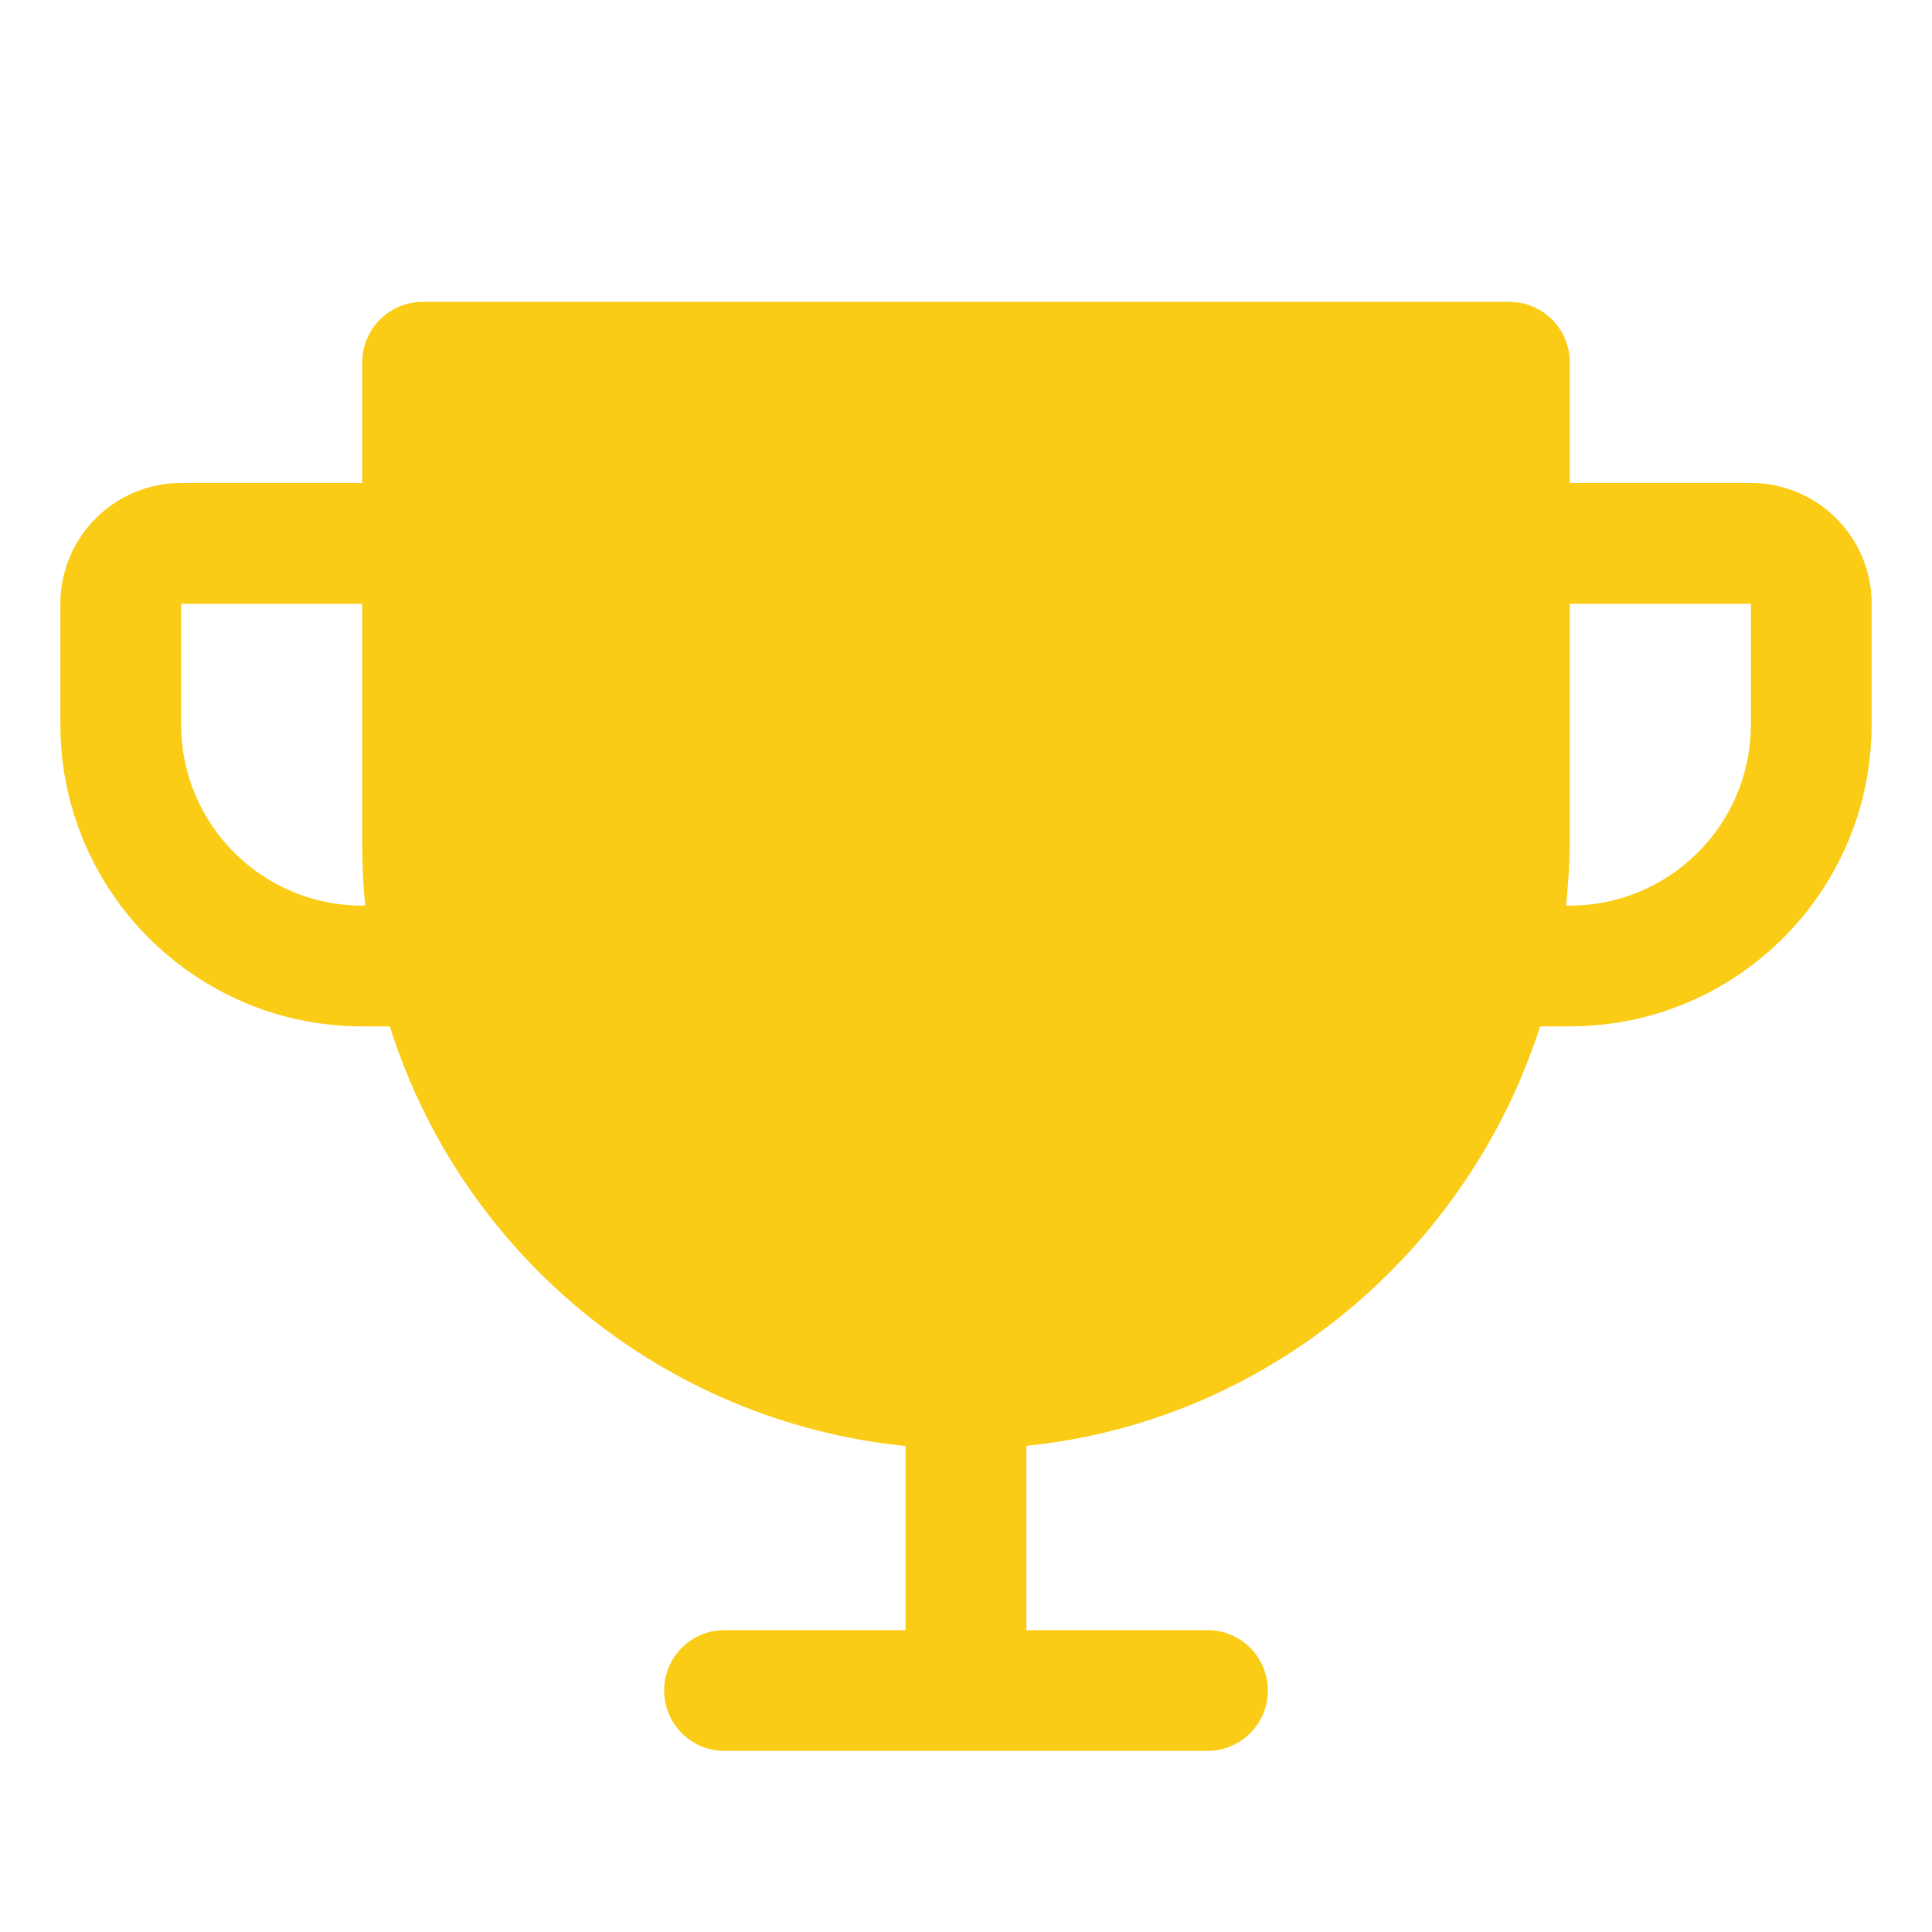
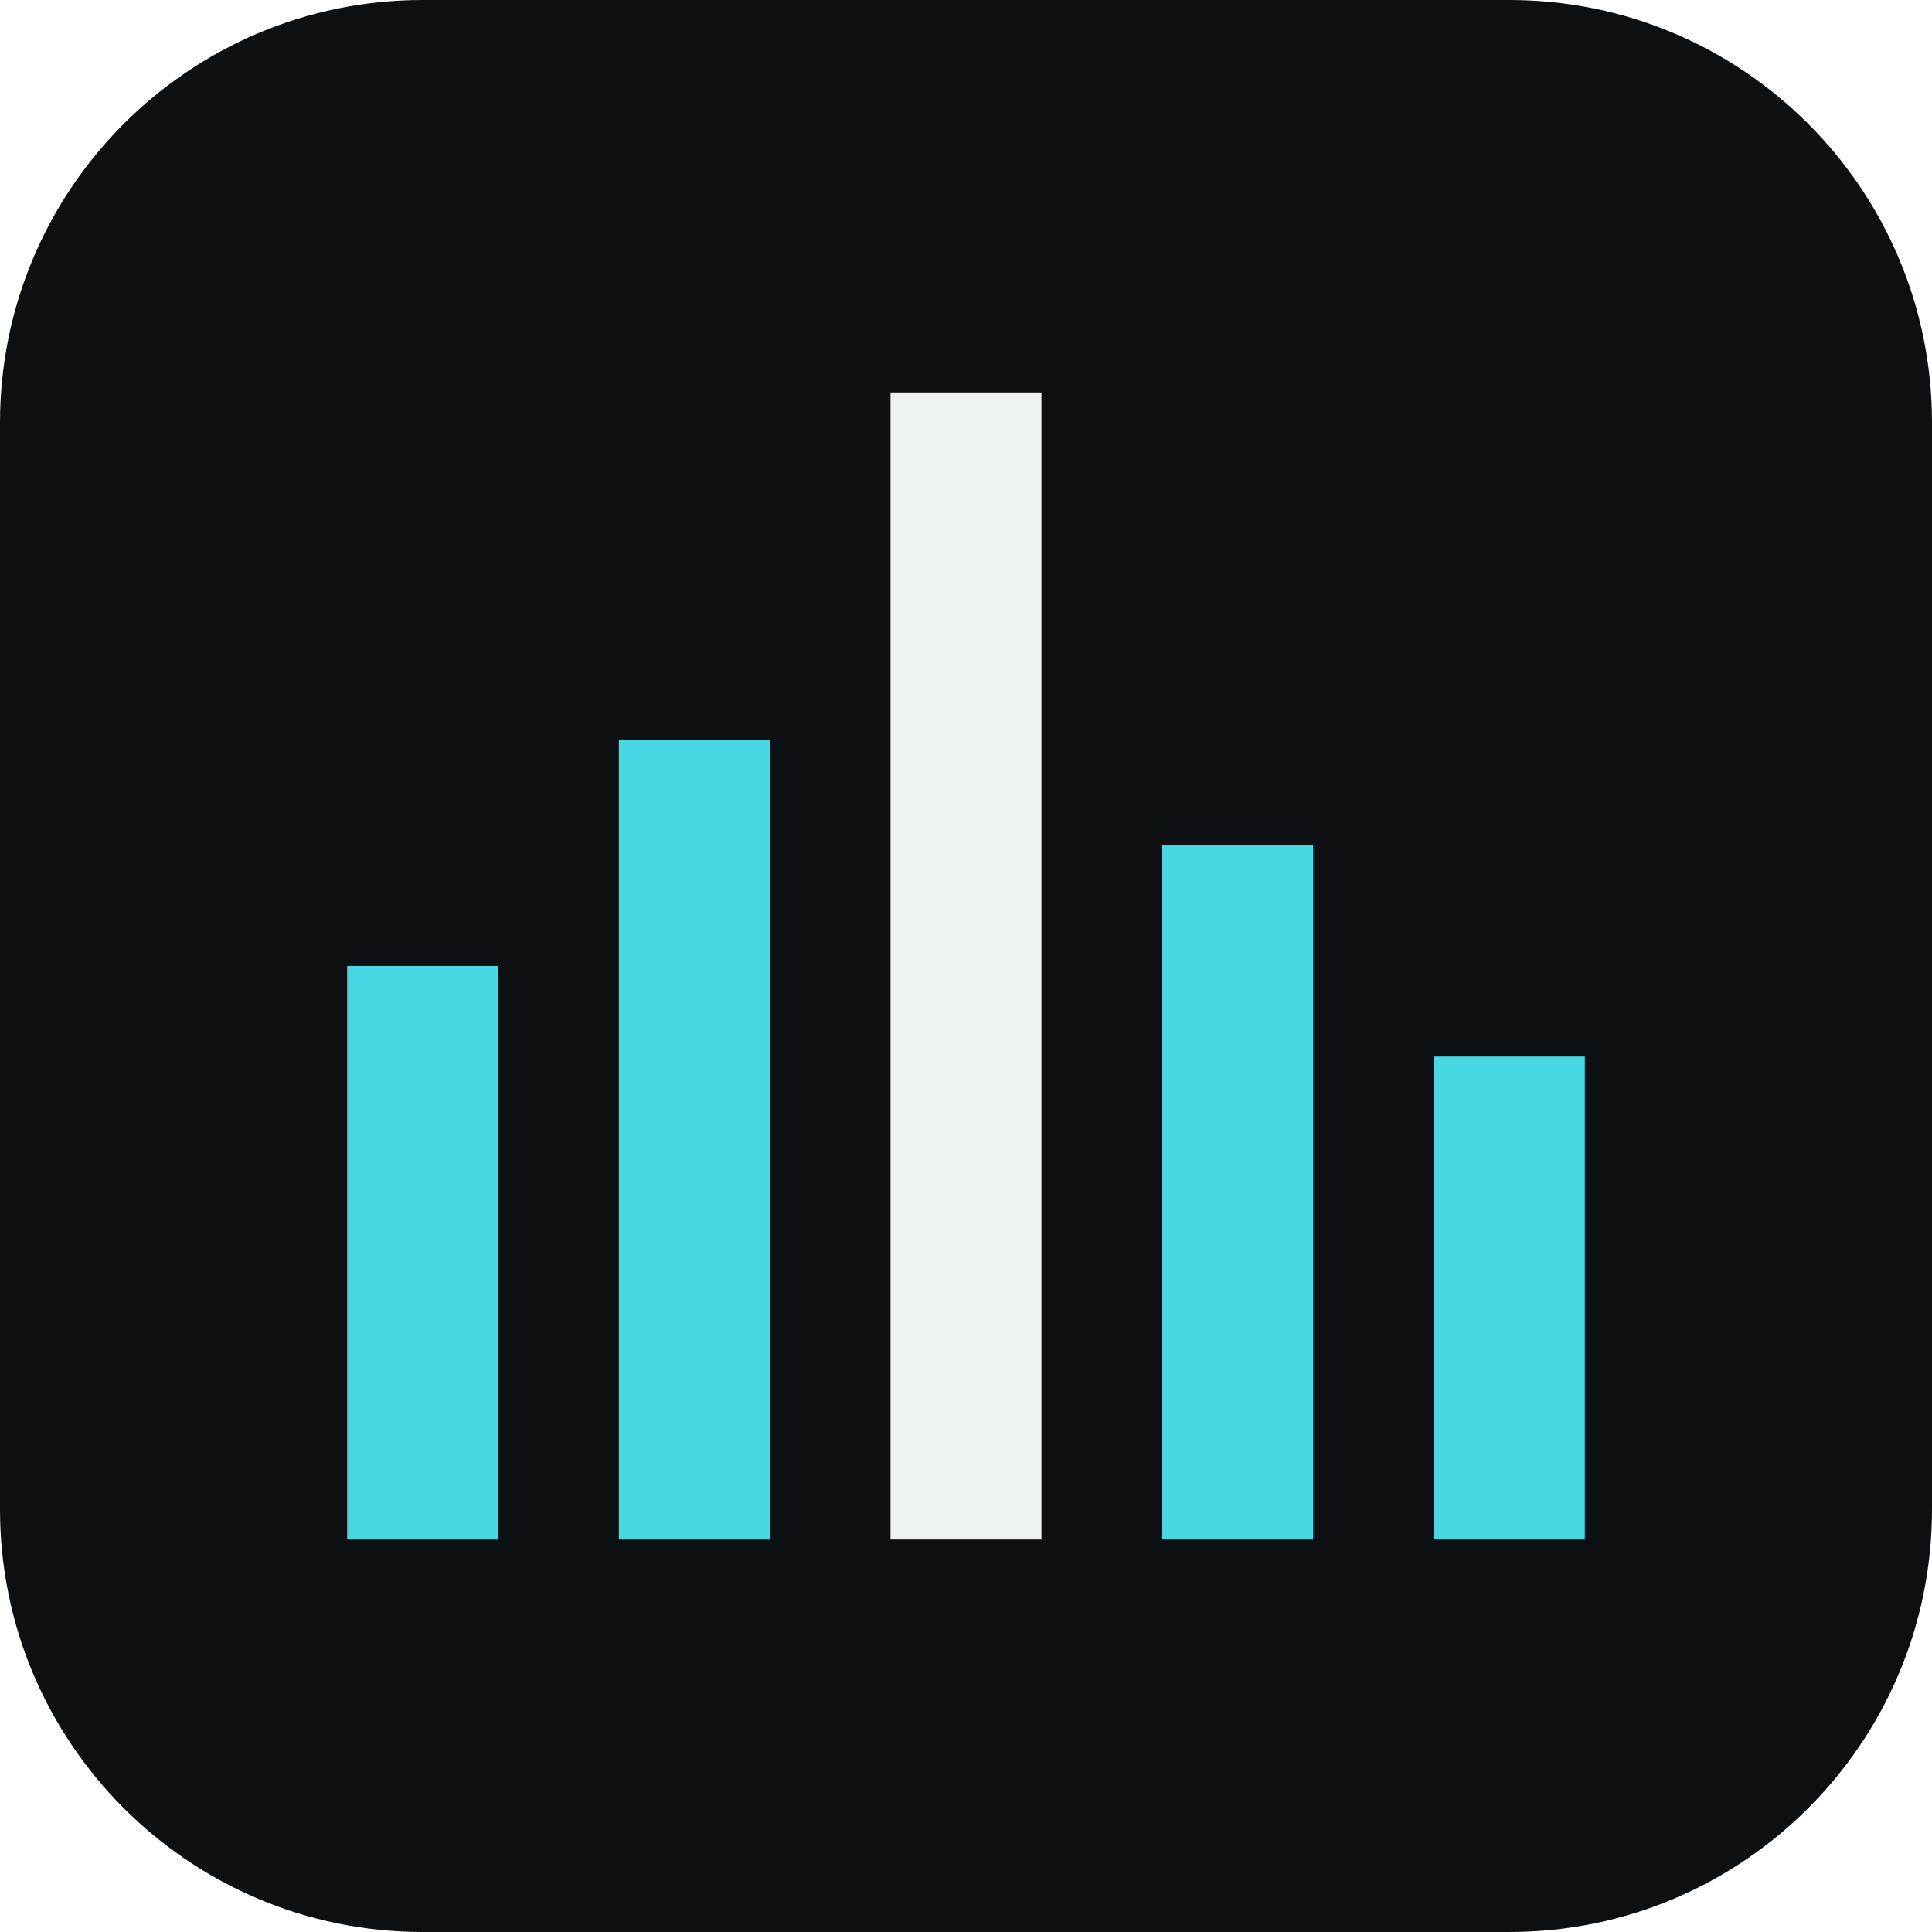
- <svg xmlns="http://www.w3.org/2000/svg" width="256" height="256" fill="#facc15" viewBox="0 0 256 256">
-   <path d="M232,64H208V48a8,8,0,0,0-8-8H56a8,8,0,0,0-8,8V64H24A16,16,0,0,0,8,80V96a40,40,0,0,0,40,40h3.65A80.13,80.13,0,0,0,120,191.61V216H96a8,8,0,0,0,0,16h64a8,8,0,0,0,0-16H136V191.58c31.94-3.23,58.44-25.64,68.08-55.58H208a40,40,0,0,0,40-40V80A16,16,0,0,0,232,64ZM48,120A24,24,0,0,1,24,96V80H48v32q0,4,.39,8ZM232,96a24,24,0,0,1-24,24h-.5a81.81,81.81,0,0,0,.5-8.9V80h24Z" />
+ <svg xmlns="http://www.w3.org/2000/svg" width="256" height="256" viewBox="0 0 256 256">
+   <rect width="256" height="256" rx="56" fill="#0c1013" />
+   <g fill="#48d8e4">
+     <rect x="46" y="128" width="20" height="76" />
+     <rect x="82" y="98" width="20" height="106" />
+     <rect x="154" y="112" width="20" height="92" />
+     <rect x="190" y="140" width="20" height="64" />
+   </g>
+   <rect x="118" y="52" width="20" height="152" fill="#edf3f5" />
</svg>
